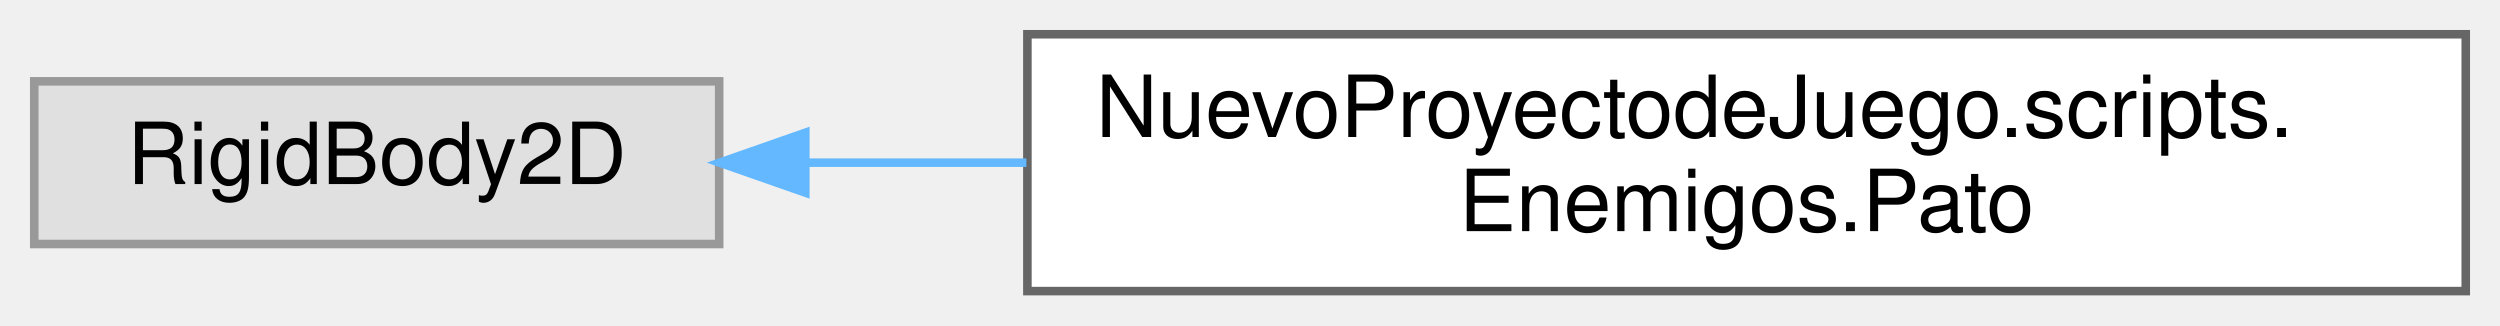
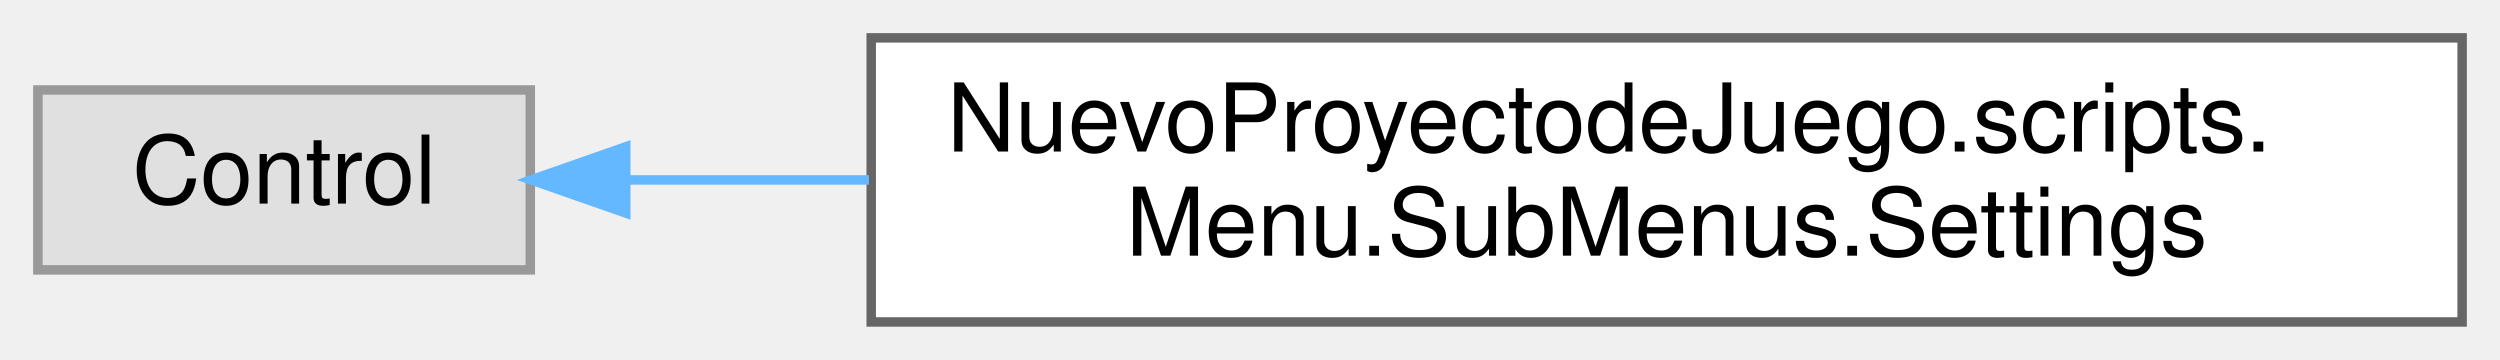
- <svg xmlns="http://www.w3.org/2000/svg" xmlns:xlink="http://www.w3.org/1999/xlink" width="292pt" height="38pt" viewBox="0.00 0.00 292.00 38.00">
+ <svg xmlns="http://www.w3.org/2000/svg" xmlns:xlink="http://www.w3.org/1999/xlink" width="264pt" height="38pt" viewBox="0.00 0.00 264.00 38.00">
  <g id="graph0" class="graph" transform="scale(1 1) rotate(0) translate(4 34)">
    <g id="Node000000" class="node">
      <g id="a_Node000000">
        <a xlink:title=" ">
-           <polygon fill="#e0e0e0" stroke="#999999" points="80,-24.5 0,-24.5 0,-5.5 80,-5.5 80,-24.5" />
-           <text text-anchor="middle" x="40" y="-12.5" font-family="Helvetica,sans-Serif" font-size="10.00">RigidBody2D</text>
+           <polygon fill="#e0e0e0" stroke="#999999" points="52,-24.5 0,-24.5 0,-5.5 52,-5.5 52,-24.5" />
+           <text text-anchor="middle" x="26" y="-12.5" font-family="Helvetica,sans-Serif" font-size="10.00">Control</text>
        </a>
      </g>
    </g>
    <g id="Node000001" class="node">
      <g id="a_Node000001">
-         <a xlink:href="classNuevoProyectodeJuego_1_1scripts_1_1Enemigos_1_1Pato.html" target="_top" xlink:title="Clase que representa un enemigo tipo pato que salta cuando el jugador salta cerca de él....">
-           <polygon fill="white" stroke="#666666" points="284,-30 116,-30 116,0 284,0 284,-30" />
-           <text text-anchor="start" x="124" y="-18" font-family="Helvetica,sans-Serif" font-size="10.00">NuevoProyectodeJuego.scripts.</text>
-           <text text-anchor="middle" x="200" y="-7" font-family="Helvetica,sans-Serif" font-size="10.00">Enemigos.Pato</text>
+         <a xlink:href="classNuevoProyectodeJuego_1_1scripts_1_1Menu_1_1SubMenus_1_1Settings.html" target="_top" xlink:title="Panel de configuración (resolución, volumen y otras opciones). Añadido namespace y comentarios para D...">
+           <polygon fill="white" stroke="#666666" points="256,-30 88,-30 88,0 256,0 256,-30" />
+           <text text-anchor="start" x="96" y="-18" font-family="Helvetica,sans-Serif" font-size="10.00">NuevoProyectodeJuego.scripts.</text>
+           <text text-anchor="middle" x="172" y="-7" font-family="Helvetica,sans-Serif" font-size="10.00">Menu.SubMenus.Settings</text>
        </a>
      </g>
    </g>
-     <g id="edge10_Node000000_Node000001" class="edge">
-       <g id="a_edge10_Node000000_Node000001">
+     <g id="edge4_Node000000_Node000001" class="edge">
+       <g id="a_edge4_Node000000_Node000001">
        <a xlink:title=" ">
-           <path fill="none" stroke="#63b8ff" d="M90.16,-15C98.37,-15 107.09,-15 115.88,-15" />
-           <polygon fill="#63b8ff" stroke="#63b8ff" points="90.06,-11.5 80.06,-15 90.06,-18.5 90.06,-11.5" />
+           <path fill="none" stroke="#63b8ff" d="M62.28,-15C70.16,-15 78.84,-15 87.76,-15" />
+           <polygon fill="#63b8ff" stroke="#63b8ff" points="62.08,-11.5 52.08,-15 62.08,-18.5 62.08,-11.5" />
        </a>
      </g>
    </g>
  </g>
</svg>
